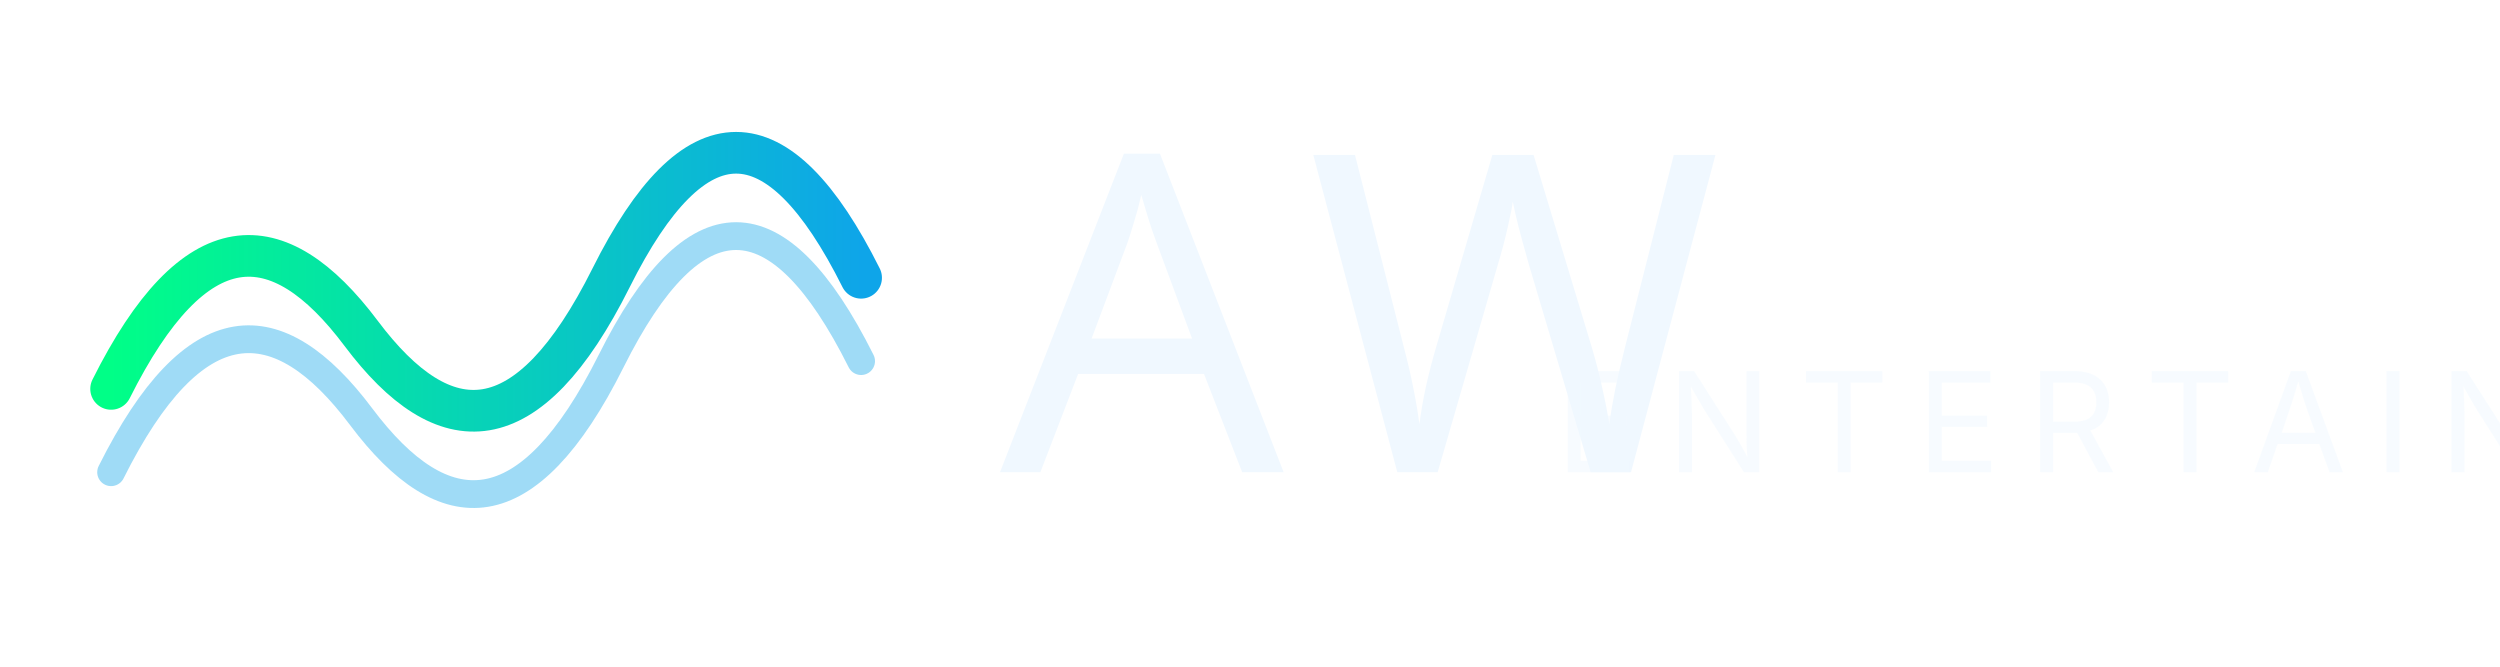
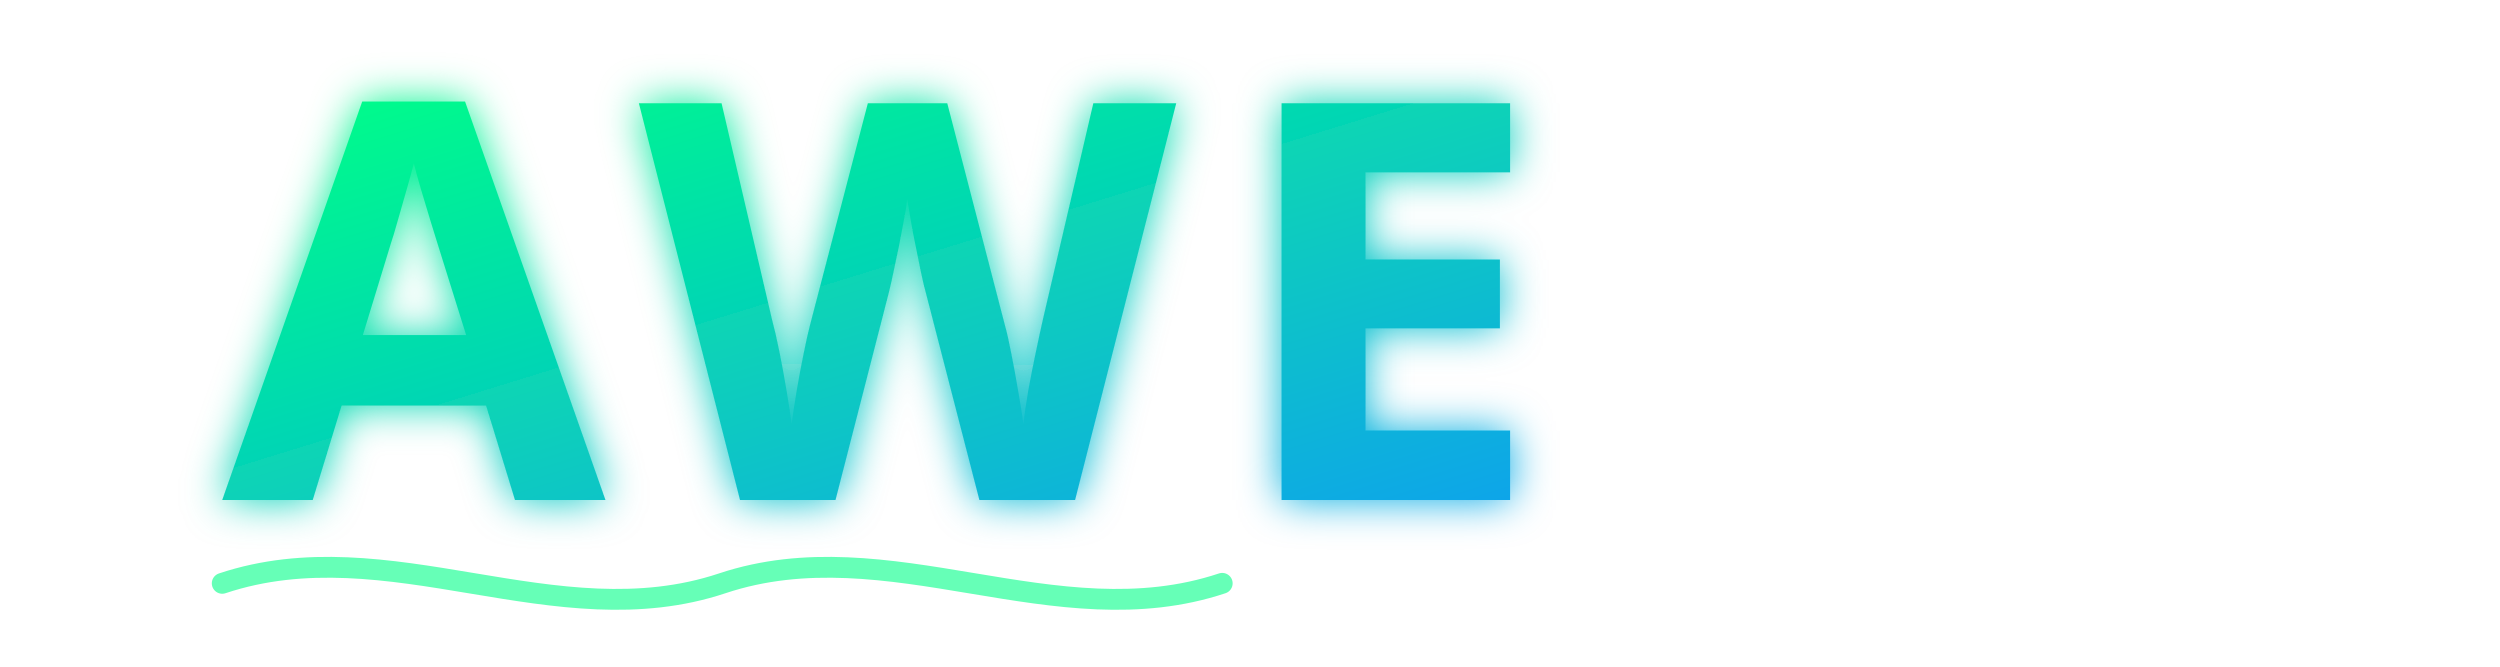
<svg xmlns="http://www.w3.org/2000/svg" width="180" height="48" viewBox="0 0 180 48">
  <defs>
-     <linearGradient id="waveGradient" x1="0%" y1="0%" x2="100%" y2="0%">
+     <linearGradient id="aweGradient" x1="0%" y1="0%" x2="100%" y2="100%">
      <stop offset="0%" style="stop-color:#00FF87;stop-opacity:1" />
      <stop offset="100%" style="stop-color:#0EA5E9;stop-opacity:1" />
    </linearGradient>
+     <filter id="glow" x="-20%" y="-20%" width="140%" height="140%">
+       <feGaussianBlur stdDeviation="1.5" result="coloredBlur" />
+       <feMerge>
+         <feMergeNode in="coloredBlur" />
+         <feMergeNode in="SourceGraphic" />
+       </feMerge>
+     </filter>
  </defs>
-   <path d="M8 28 C14 16, 20 16, 26 24 C32 32, 38 32, 44 20 C50 8, 56 8, 62 20" stroke="url(#waveGradient)" stroke-width="3" fill="none" stroke-linecap="round" />
-   <path d="M8 34 C14 22, 20 22, 26 30 C32 38, 38 38, 44 26 C50 14, 56 14, 62 26" stroke="#0EA5E9" stroke-width="2" fill="none" stroke-linecap="round" opacity="0.4" />
-   <text x="72" y="34" font-family="'Bebas Neue', 'Arial Black', sans-serif" font-size="32" fill="#F0F8FF" letter-spacing="3">
-     AW
+   <text x="16" y="36" font-family="'Bebas Neue', 'Arial Black', sans-serif" font-size="40" font-weight="700" fill="url(#aweGradient)" letter-spacing="4" filter="url(#glow)">
+     AWE
  </text>
-   <text x="112" y="34" font-family="'Outfit', 'Inter', sans-serif" font-size="10" fill="#F0F8FF" opacity="0.5" letter-spacing="2" text-anchor="start">
-     ENTERTAINMENT
-   </text>
+   <path d="M16 42 C28 38, 40 46, 52 42 C64 38, 76 46, 88 42" stroke="#00FF87" stroke-width="1.5" fill="none" stroke-linecap="round" opacity="0.6" />
</svg>
